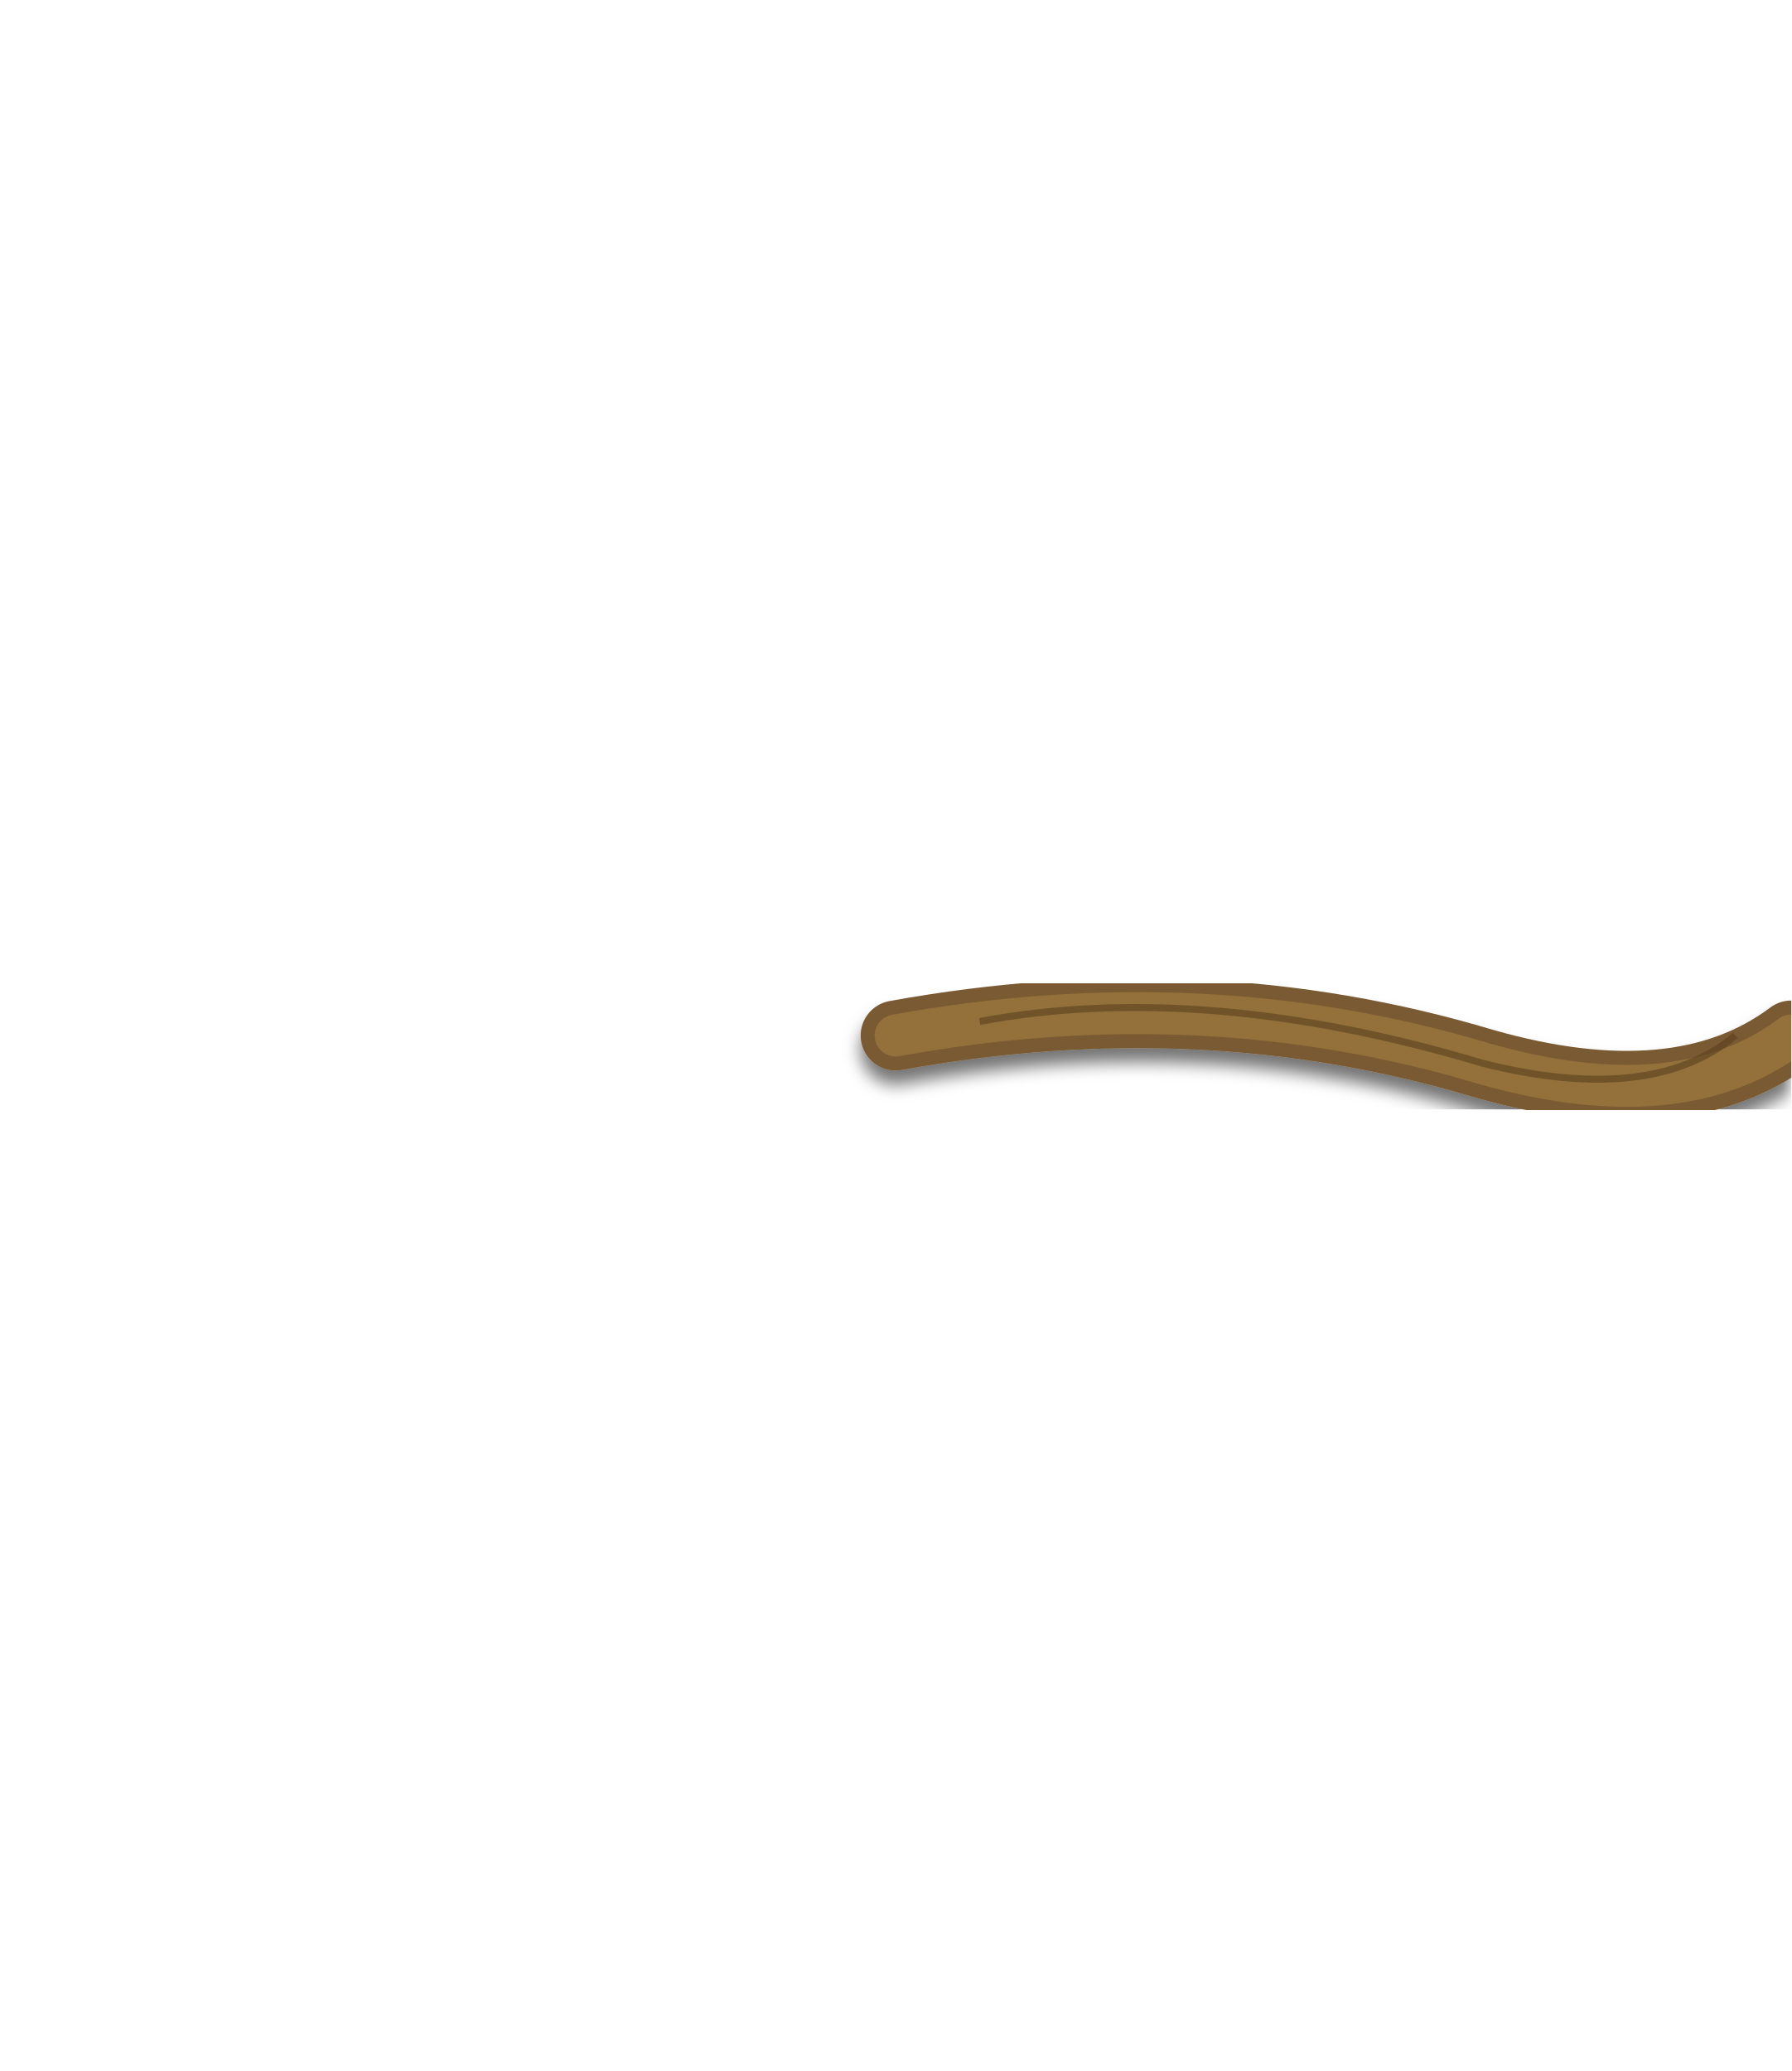
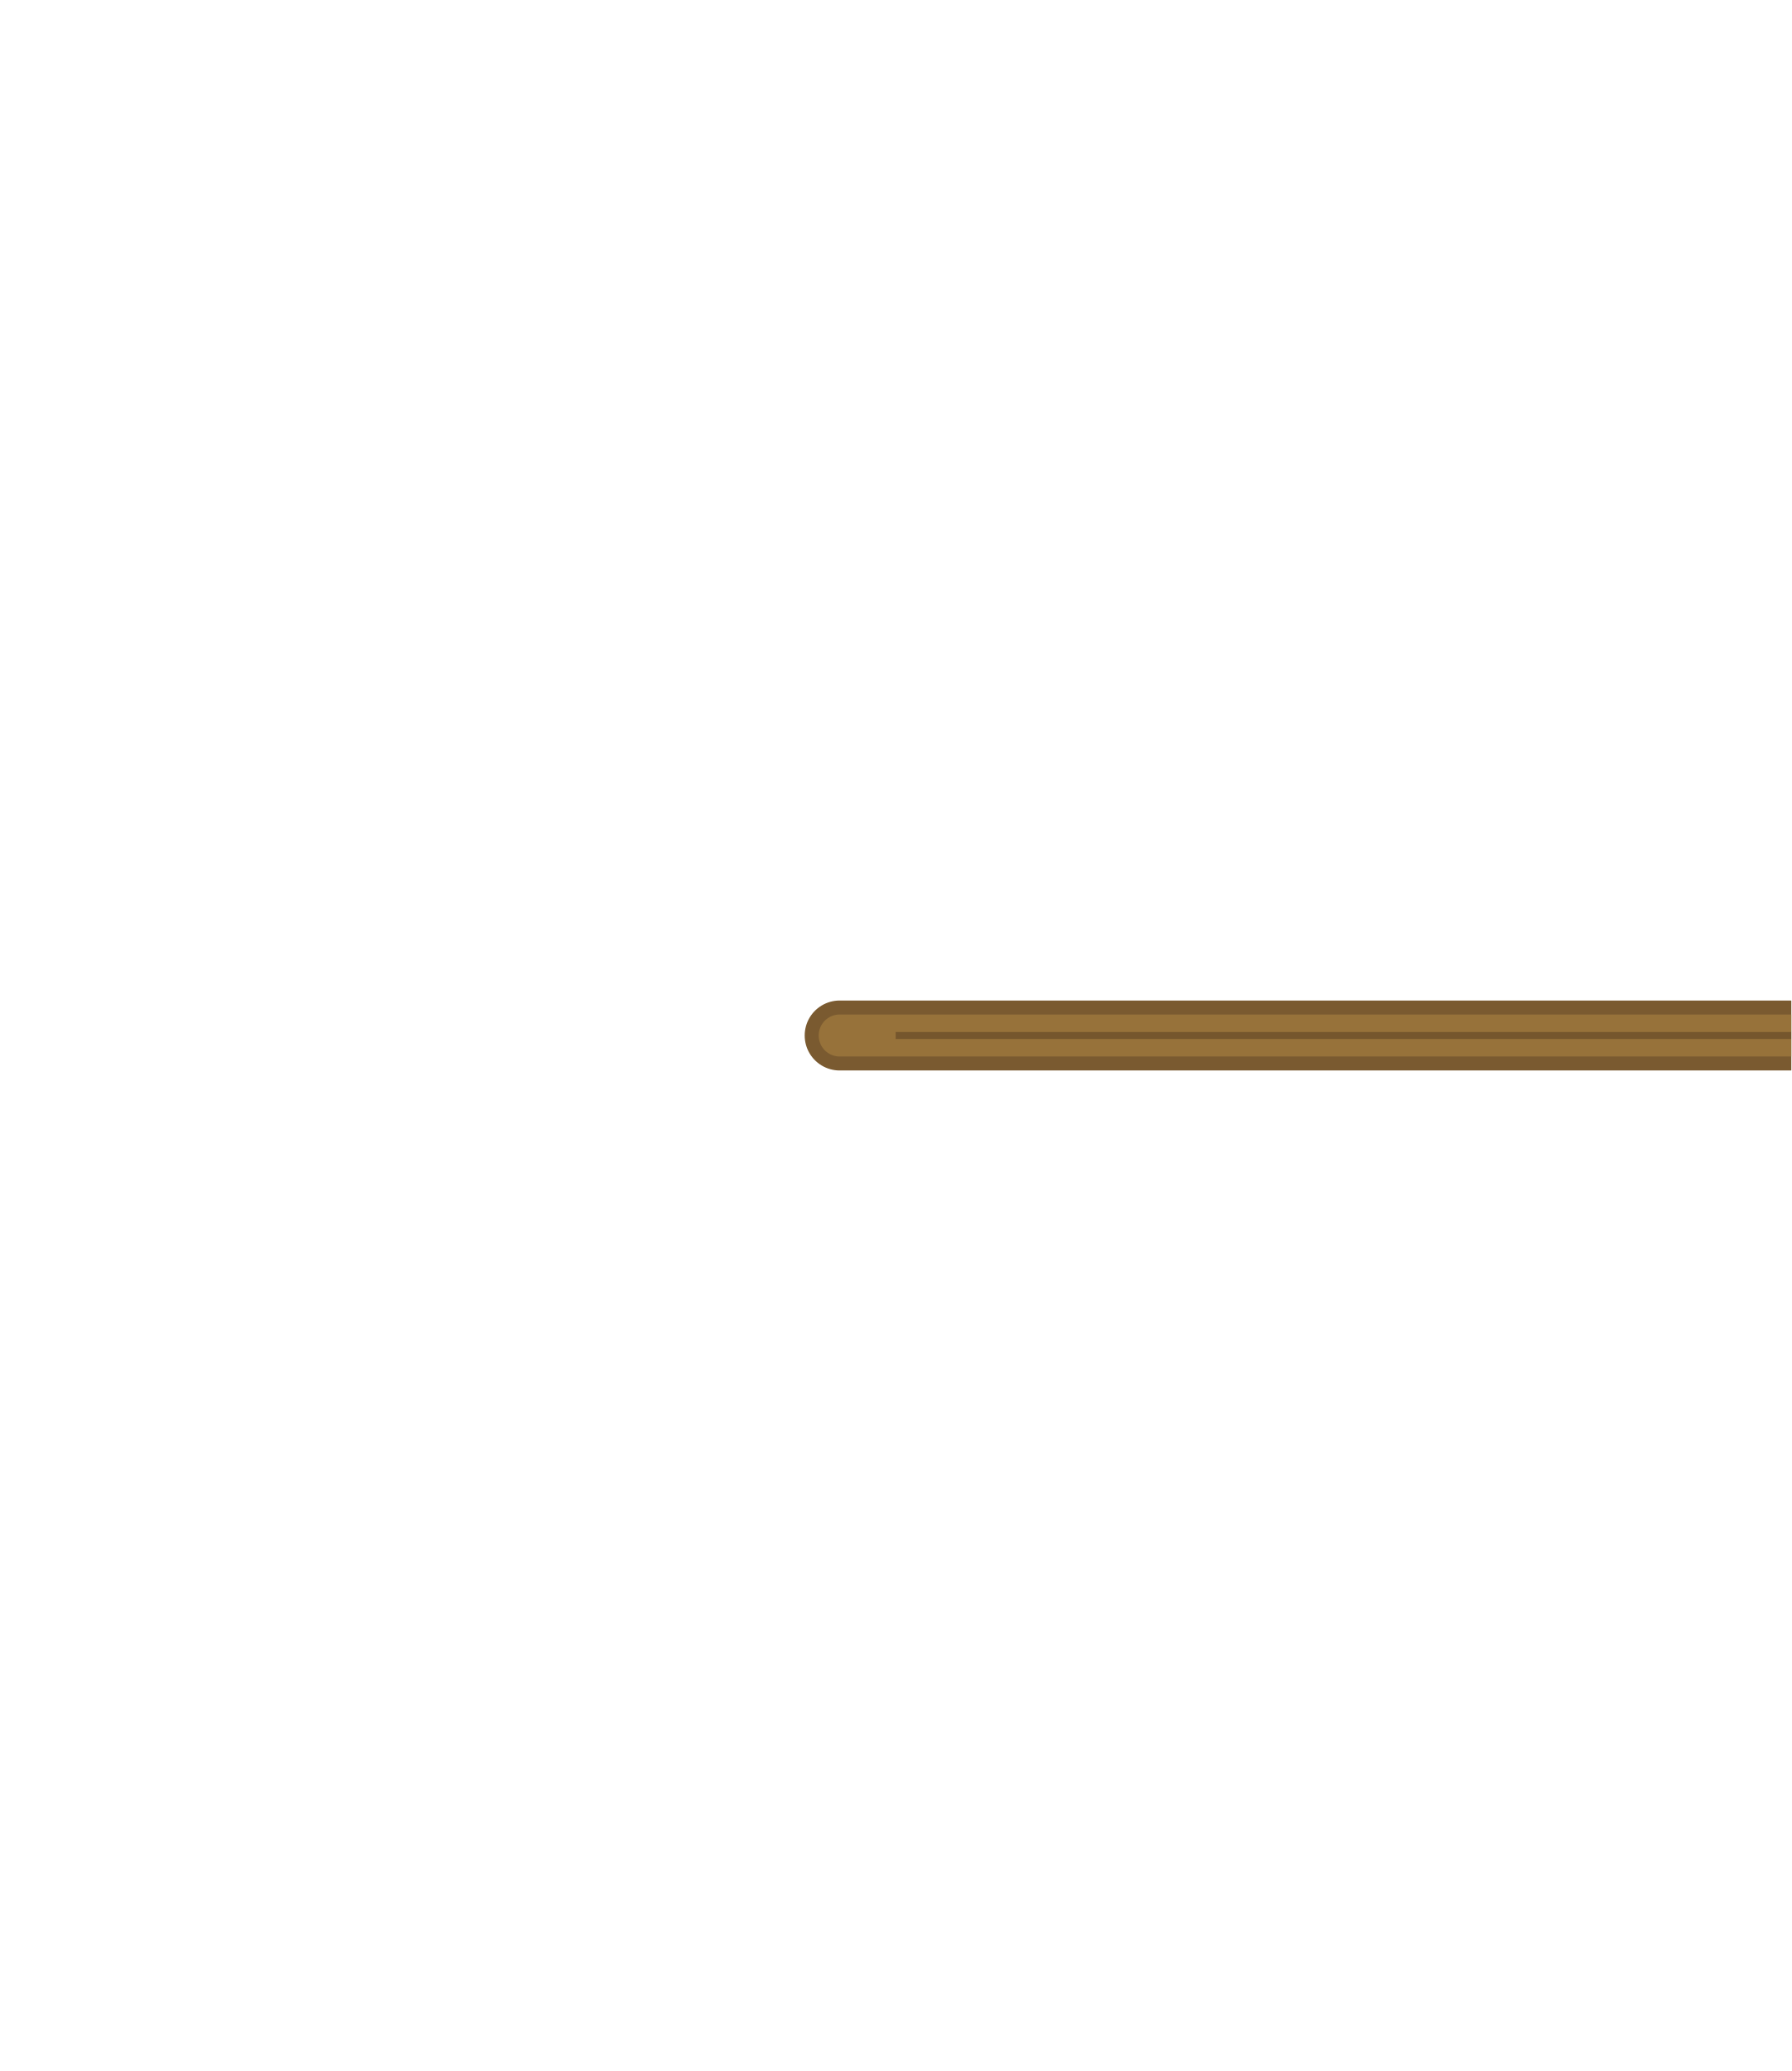
<svg xmlns="http://www.w3.org/2000/svg" viewBox="0 0 128 148" preserveAspectRatio="xMidYMid meet">
  <defs>
    <clipPath id="hex">
      <polygon points="64,0 128,37 128,111 64,148 0,111 0,37" />
    </clipPath>
-     <filter id="ds" x="-30%" y="-30%" width="160%" height="160%">
-       <feGaussianBlur in="SourceAlpha" stdDeviation="0.6" />
-       <feOffset dx="0" dy="1" />
-       <feComponentTransfer>
-         <feFuncA type="linear" slope="0.55" />
-       </feComponentTransfer>
-       <feMerge>
-         <feMergeNode />
-         <feMergeNode in="SourceGraphic" />
-       </feMerge>
-     </filter>
  </defs>
-   <g clip-path="url(#hex)" filter="url(#ds)">
-     <path d="M 64 74 Q 86 70 106 76 Q 120 80 128 74" fill="none" stroke="#7a5a30" stroke-width="5" stroke-linecap="round" />
-     <path d="M 64 74 Q 86 70 106 76 Q 120 80 128 74" fill="none" stroke="#a07a3e" stroke-width="3" stroke-linecap="round" opacity="0.7" />
-     <path d="M 70 73 Q 86 70 106 76 Q 118 79 124 74" fill="none" stroke="#5a4022" stroke-width="0.5" opacity="0.6" />
+   <g clip-path="url(#hex)">
+     <line x1="60" y1="74" x2="132" y2="74" stroke="#7a5a30" stroke-width="5" stroke-linecap="round" />
+     <line x1="60" y1="74" x2="132" y2="74" stroke="#a07a3e" stroke-width="3" stroke-linecap="round" opacity="0.75" />
+     <line x1="64" y1="74" x2="128" y2="74" stroke="#5a4022" stroke-width="0.5" opacity="0.55" />
  </g>
</svg>
